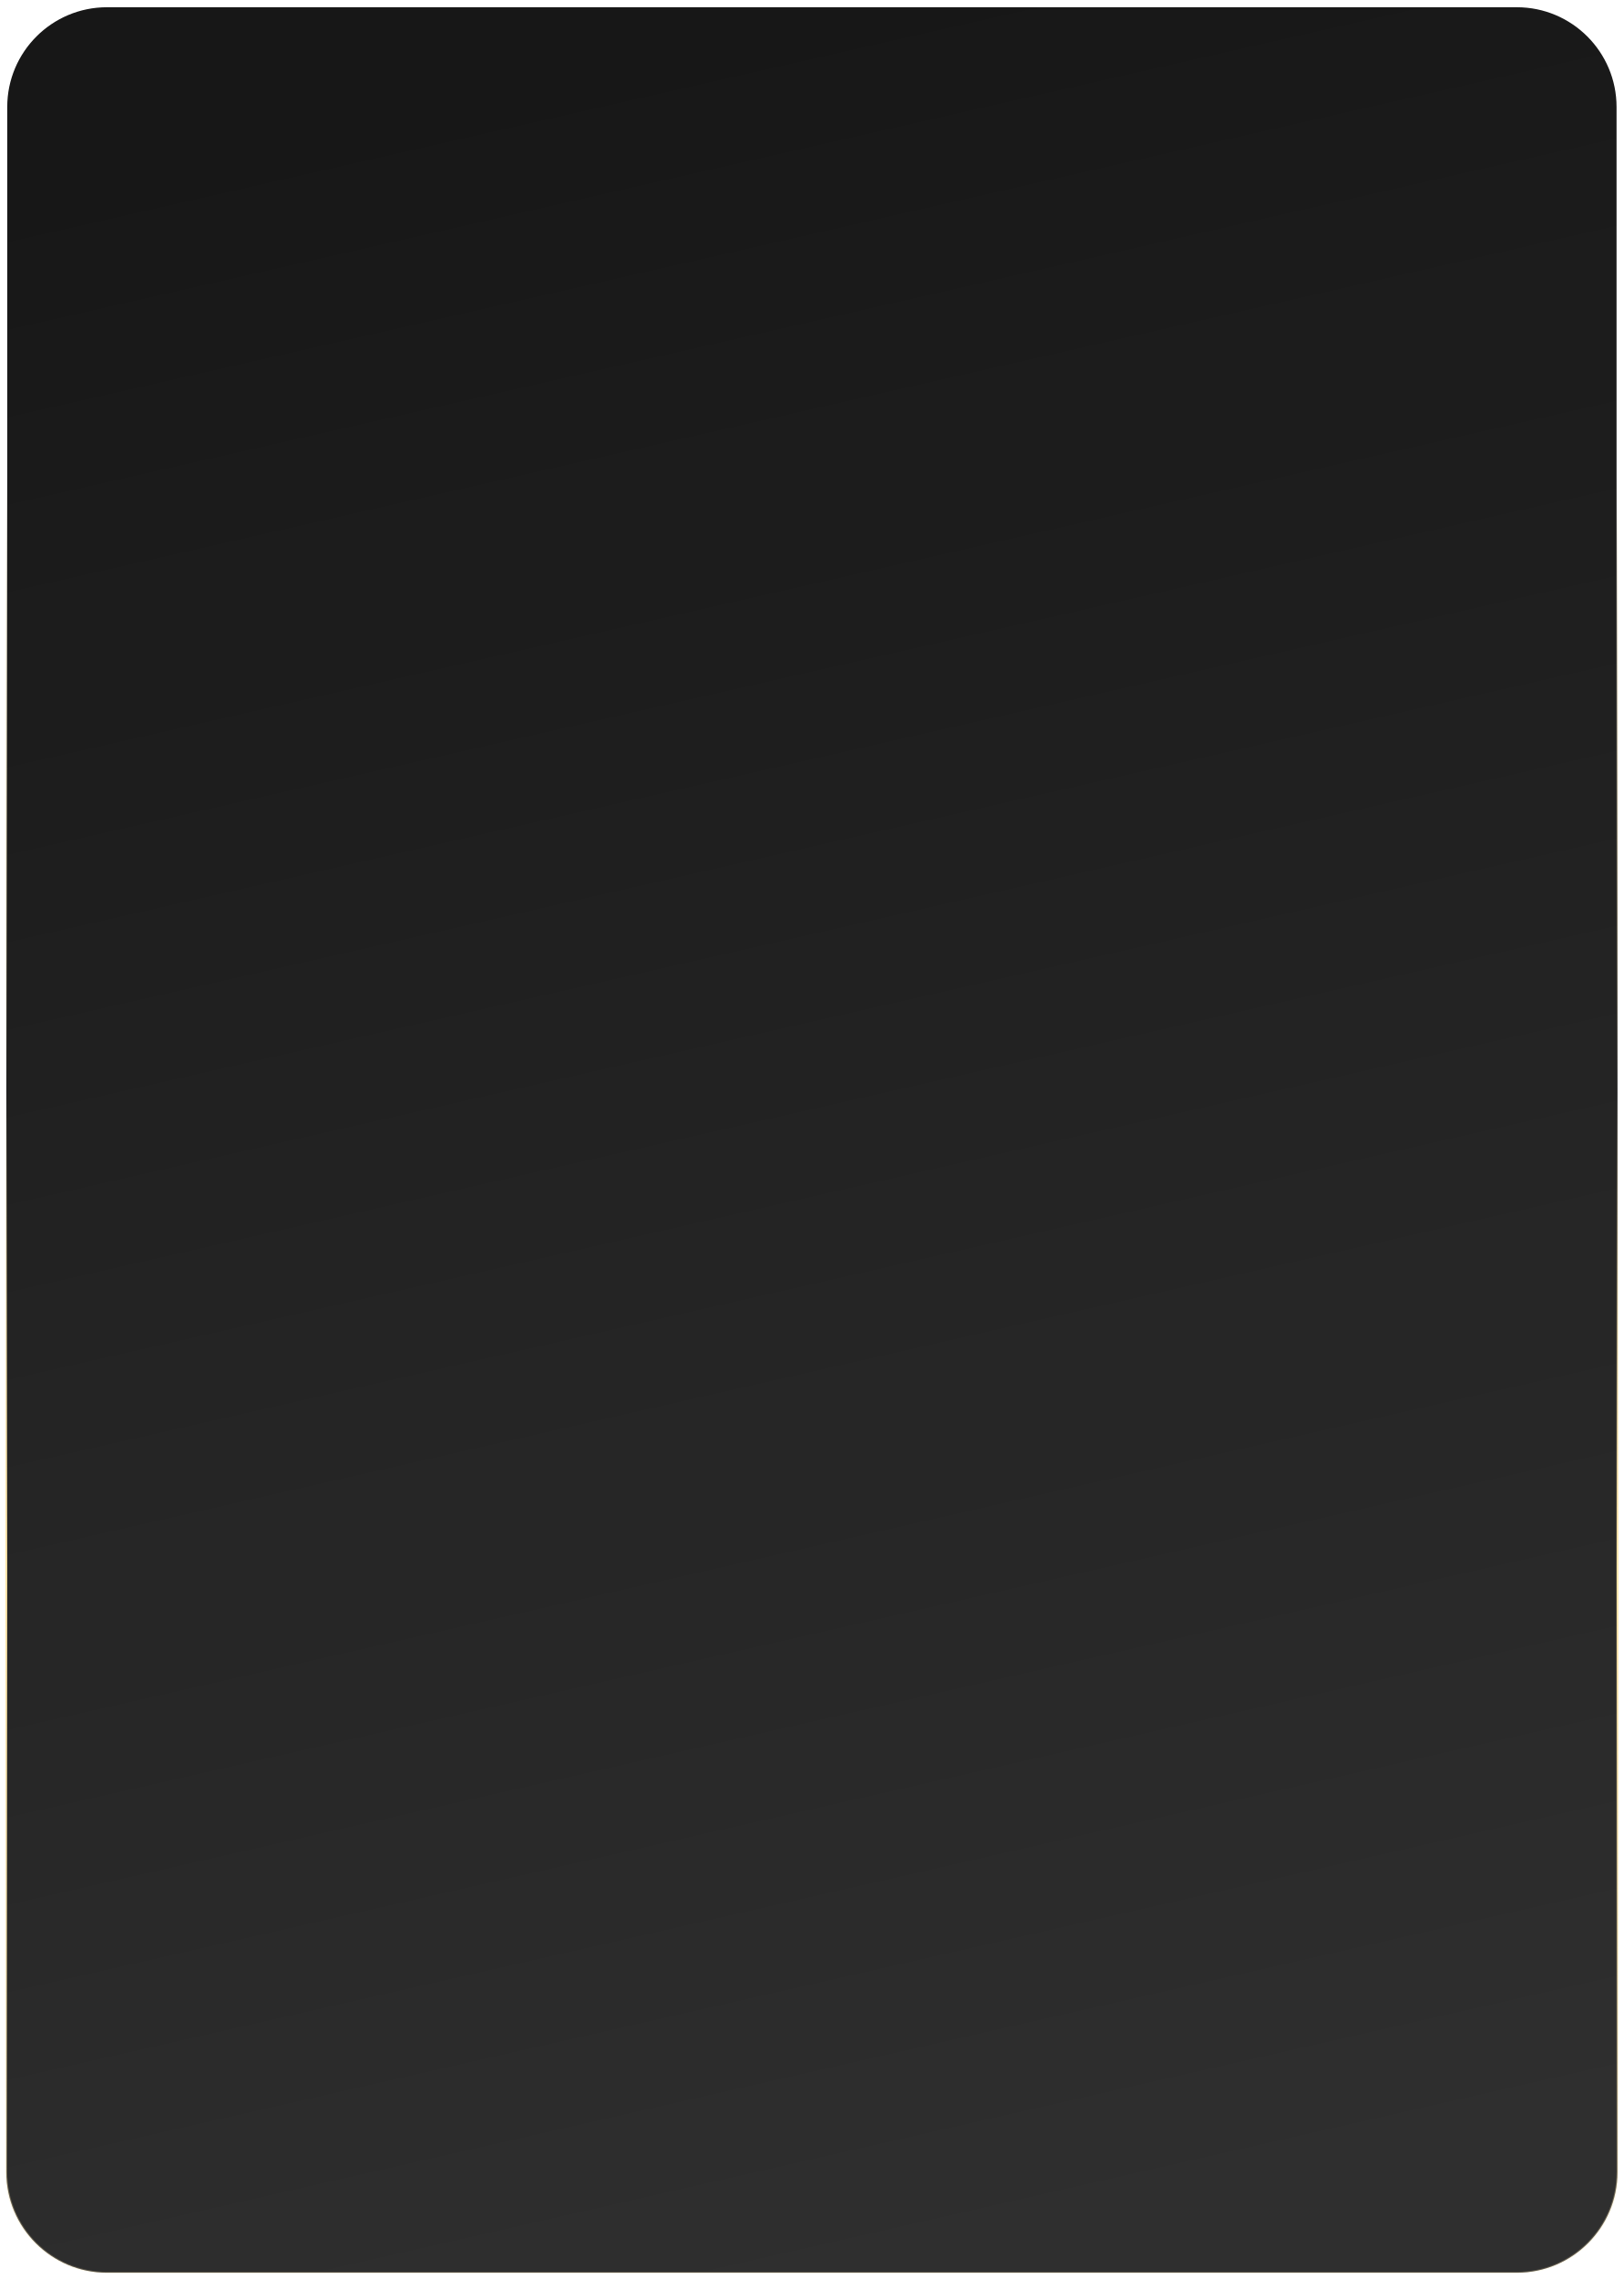
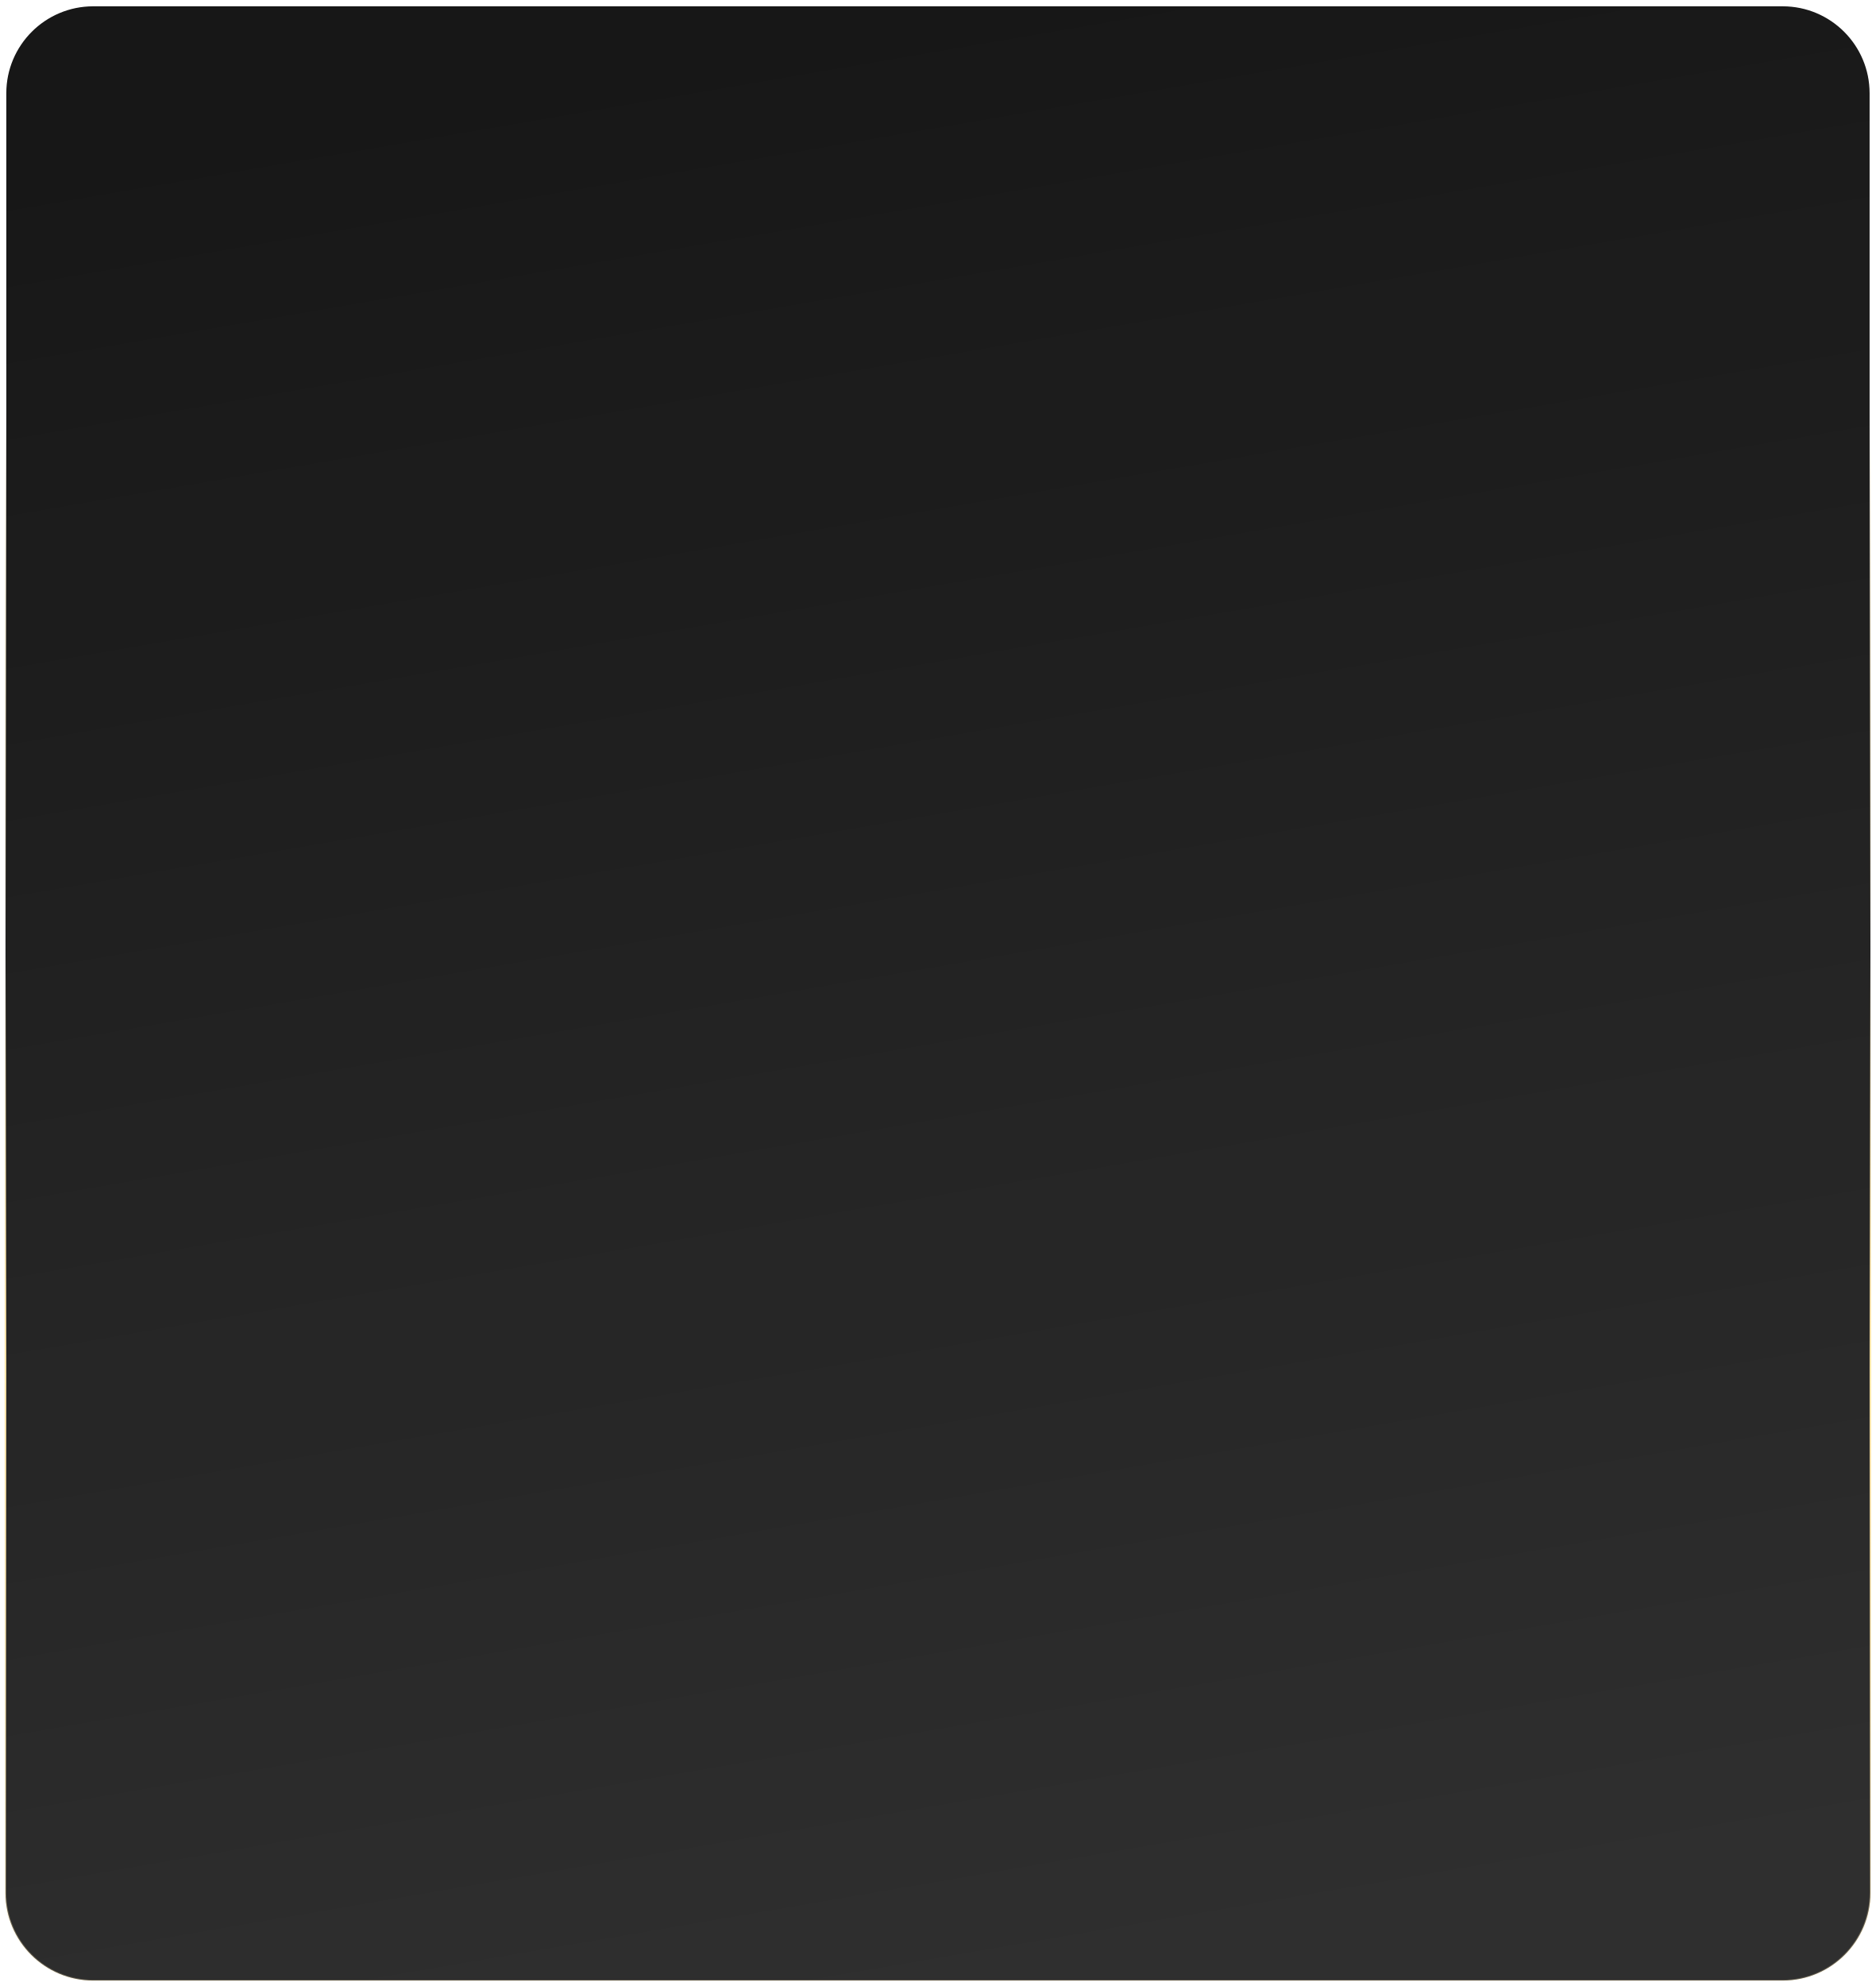
- <svg xmlns="http://www.w3.org/2000/svg" width="258" height="362" viewBox="0 0 258 362" fill="none">
-   <rect x="1" y="1" width="256" height="360" rx="16" fill="#171717" />
-   <rect x="1" y="1" width="256" height="360" rx="16" fill="url(#paint0_linear_244_90)" />
-   <rect x="1" y="1" width="256" height="360" rx="16" stroke="url(#paint1_linear_244_90)" stroke-width="0.3" />
+ <svg xmlns="http://www.w3.org/2000/svg" width="342" height="362" viewBox="0 0 342 362" fill="none">
+   <rect x="1" y="1" width="340" height="360" rx="16" fill="#171717" />
+   <rect x="1" y="1" width="340" height="360" rx="16" fill="url(#paint0_linear_529_939)" />
+   <rect x="1" y="1" width="340" height="360" rx="16" stroke="url(#paint1_linear_529_939)" stroke-width="0.3" />
  <defs>
-     <linearGradient id="paint0_linear_244_90" x1="107.57" y1="7.306" x2="184.316" y2="344.314" gradientUnits="userSpaceOnUse">
+     <linearGradient id="paint0_linear_529_939" x1="142.538" y1="7.306" x2="201.585" y2="351.667" gradientUnits="userSpaceOnUse">
      <stop stop-color="white" stop-opacity="0" />
      <stop offset="1" stop-color="white" stop-opacity="0.1" />
    </linearGradient>
-     <linearGradient id="paint1_linear_244_90" x1="129" y1="1" x2="129" y2="361" gradientUnits="userSpaceOnUse">
+     <linearGradient id="paint1_linear_529_939" x1="171" y1="1" x2="171" y2="361" gradientUnits="userSpaceOnUse">
      <stop offset="0.206" stop-color="white" />
      <stop offset="0.478" stop-color="#FFE7AA" stop-opacity="0" />
      <stop offset="0.69" stop-color="#FFE7AA" />
      <stop offset="1" stop-color="#FFE7AA" stop-opacity="0.2" />
    </linearGradient>
  </defs>
</svg>
